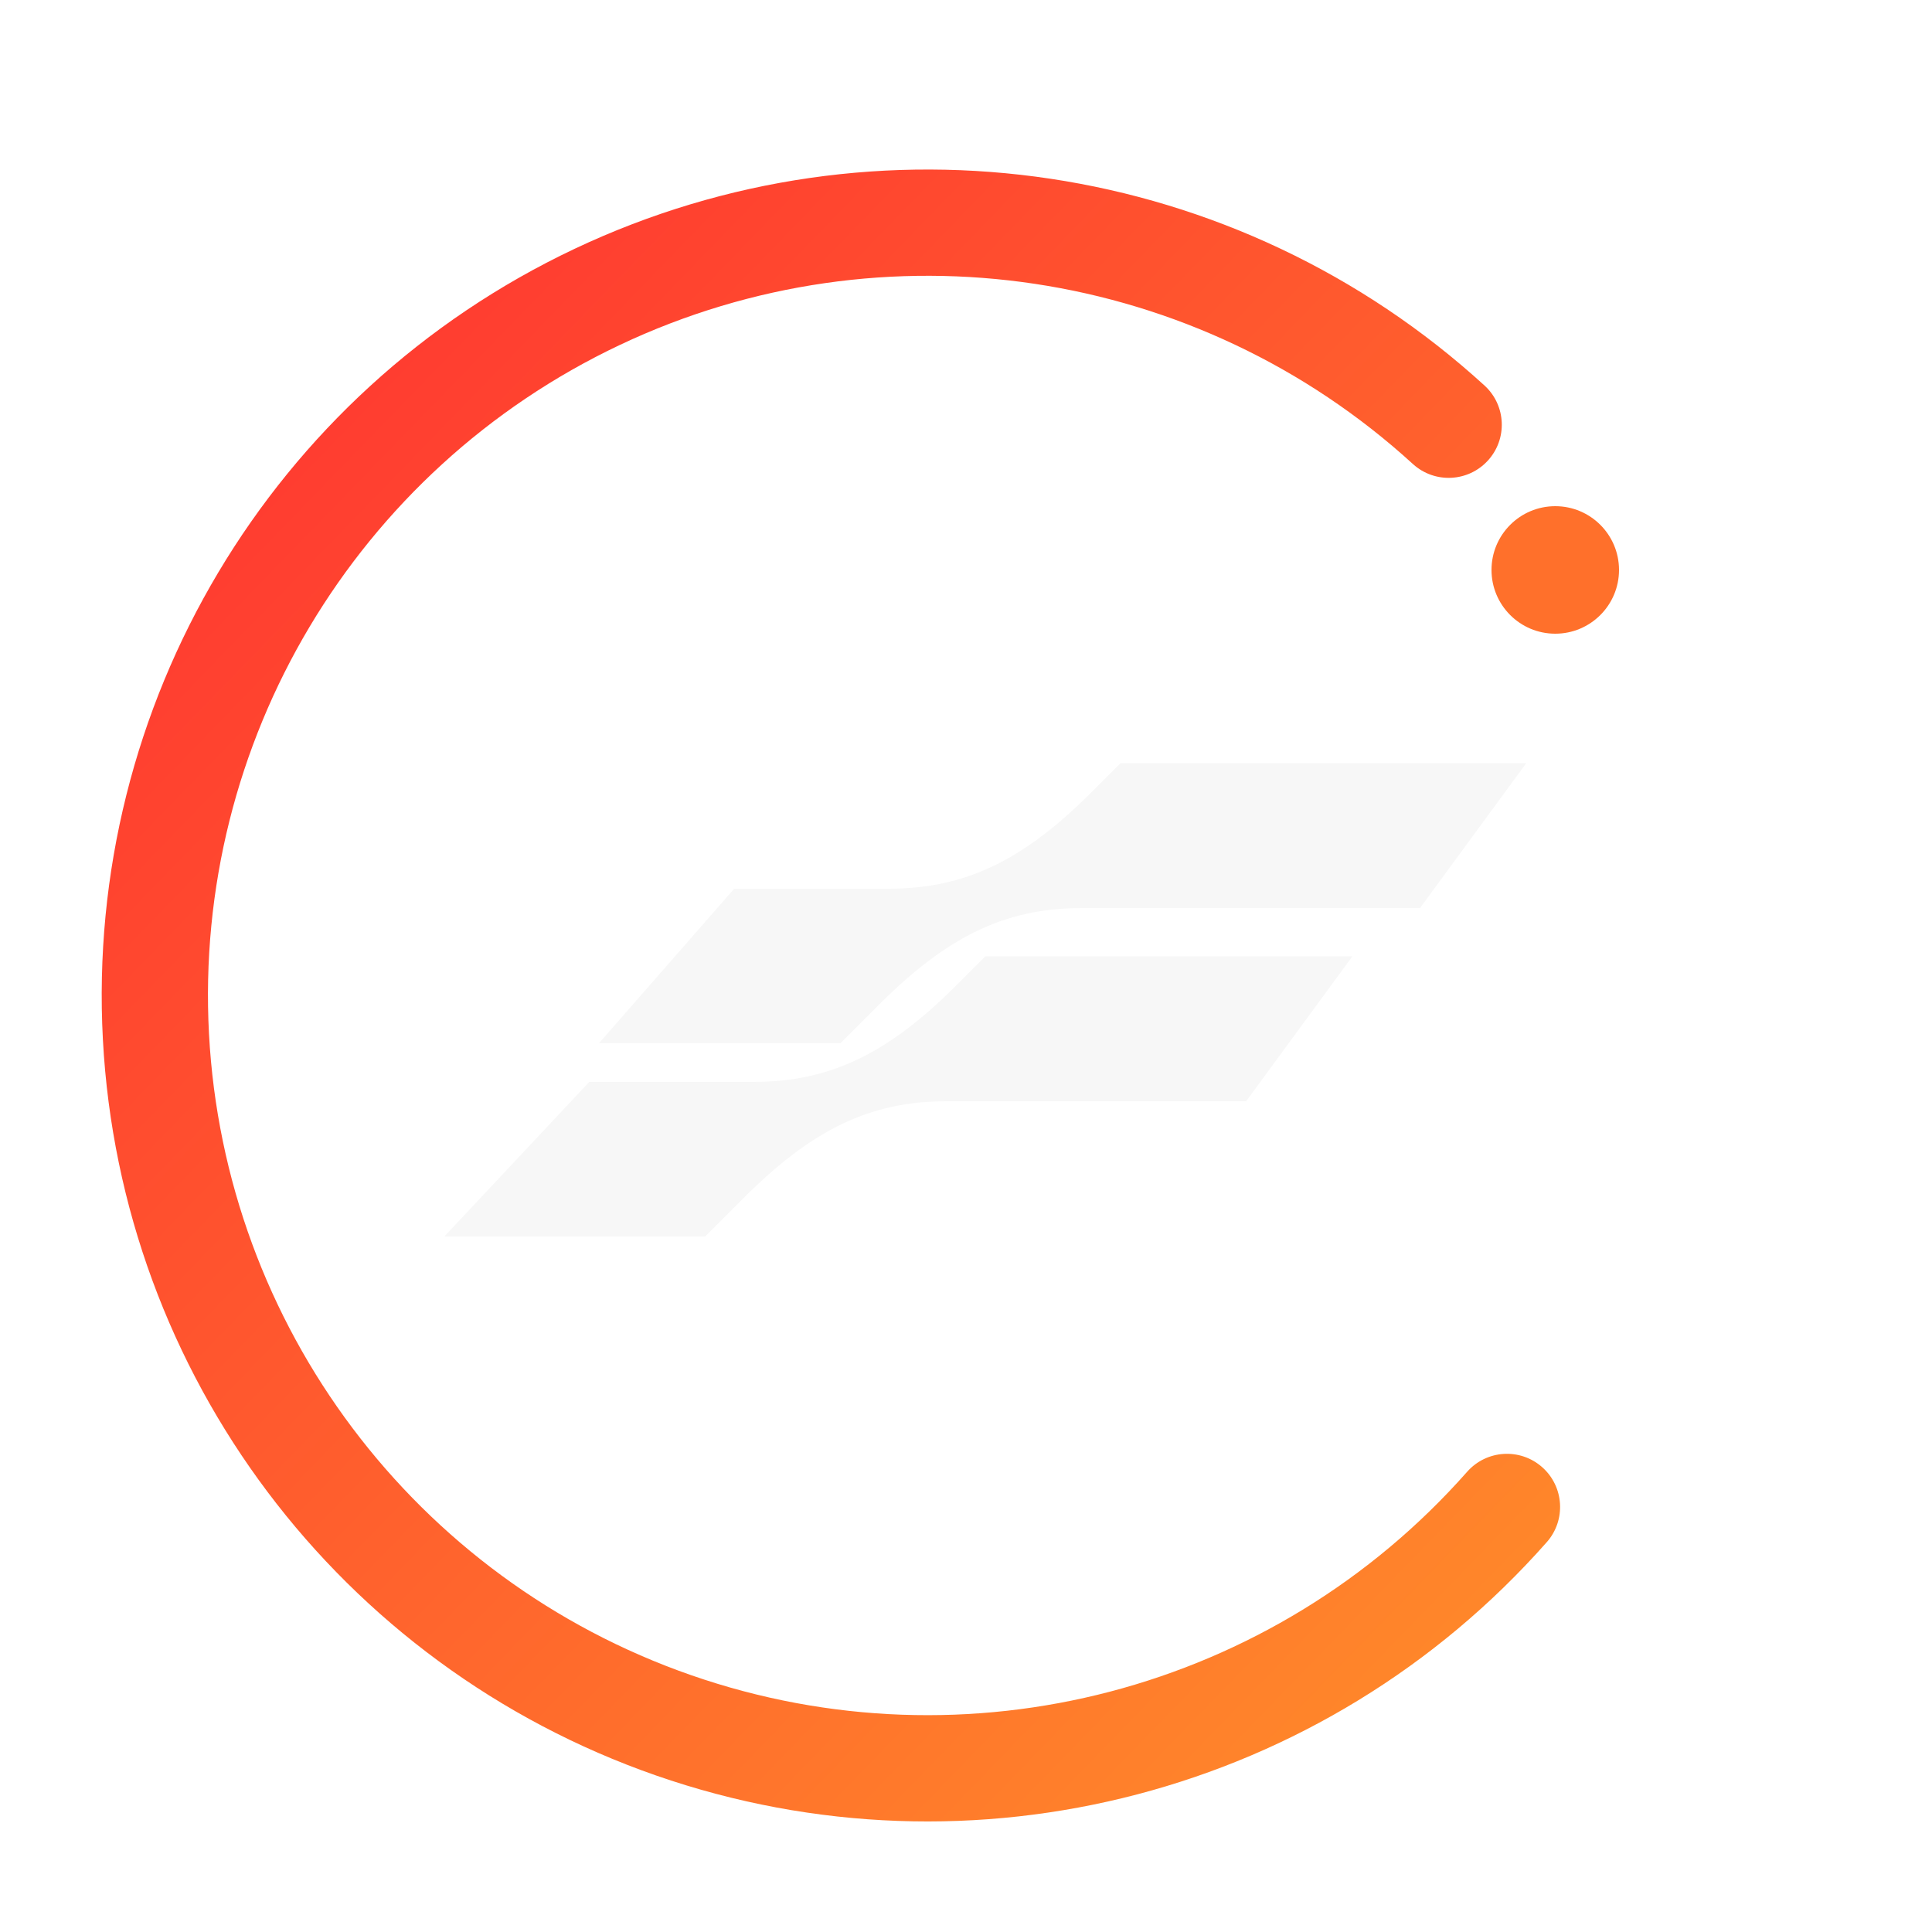
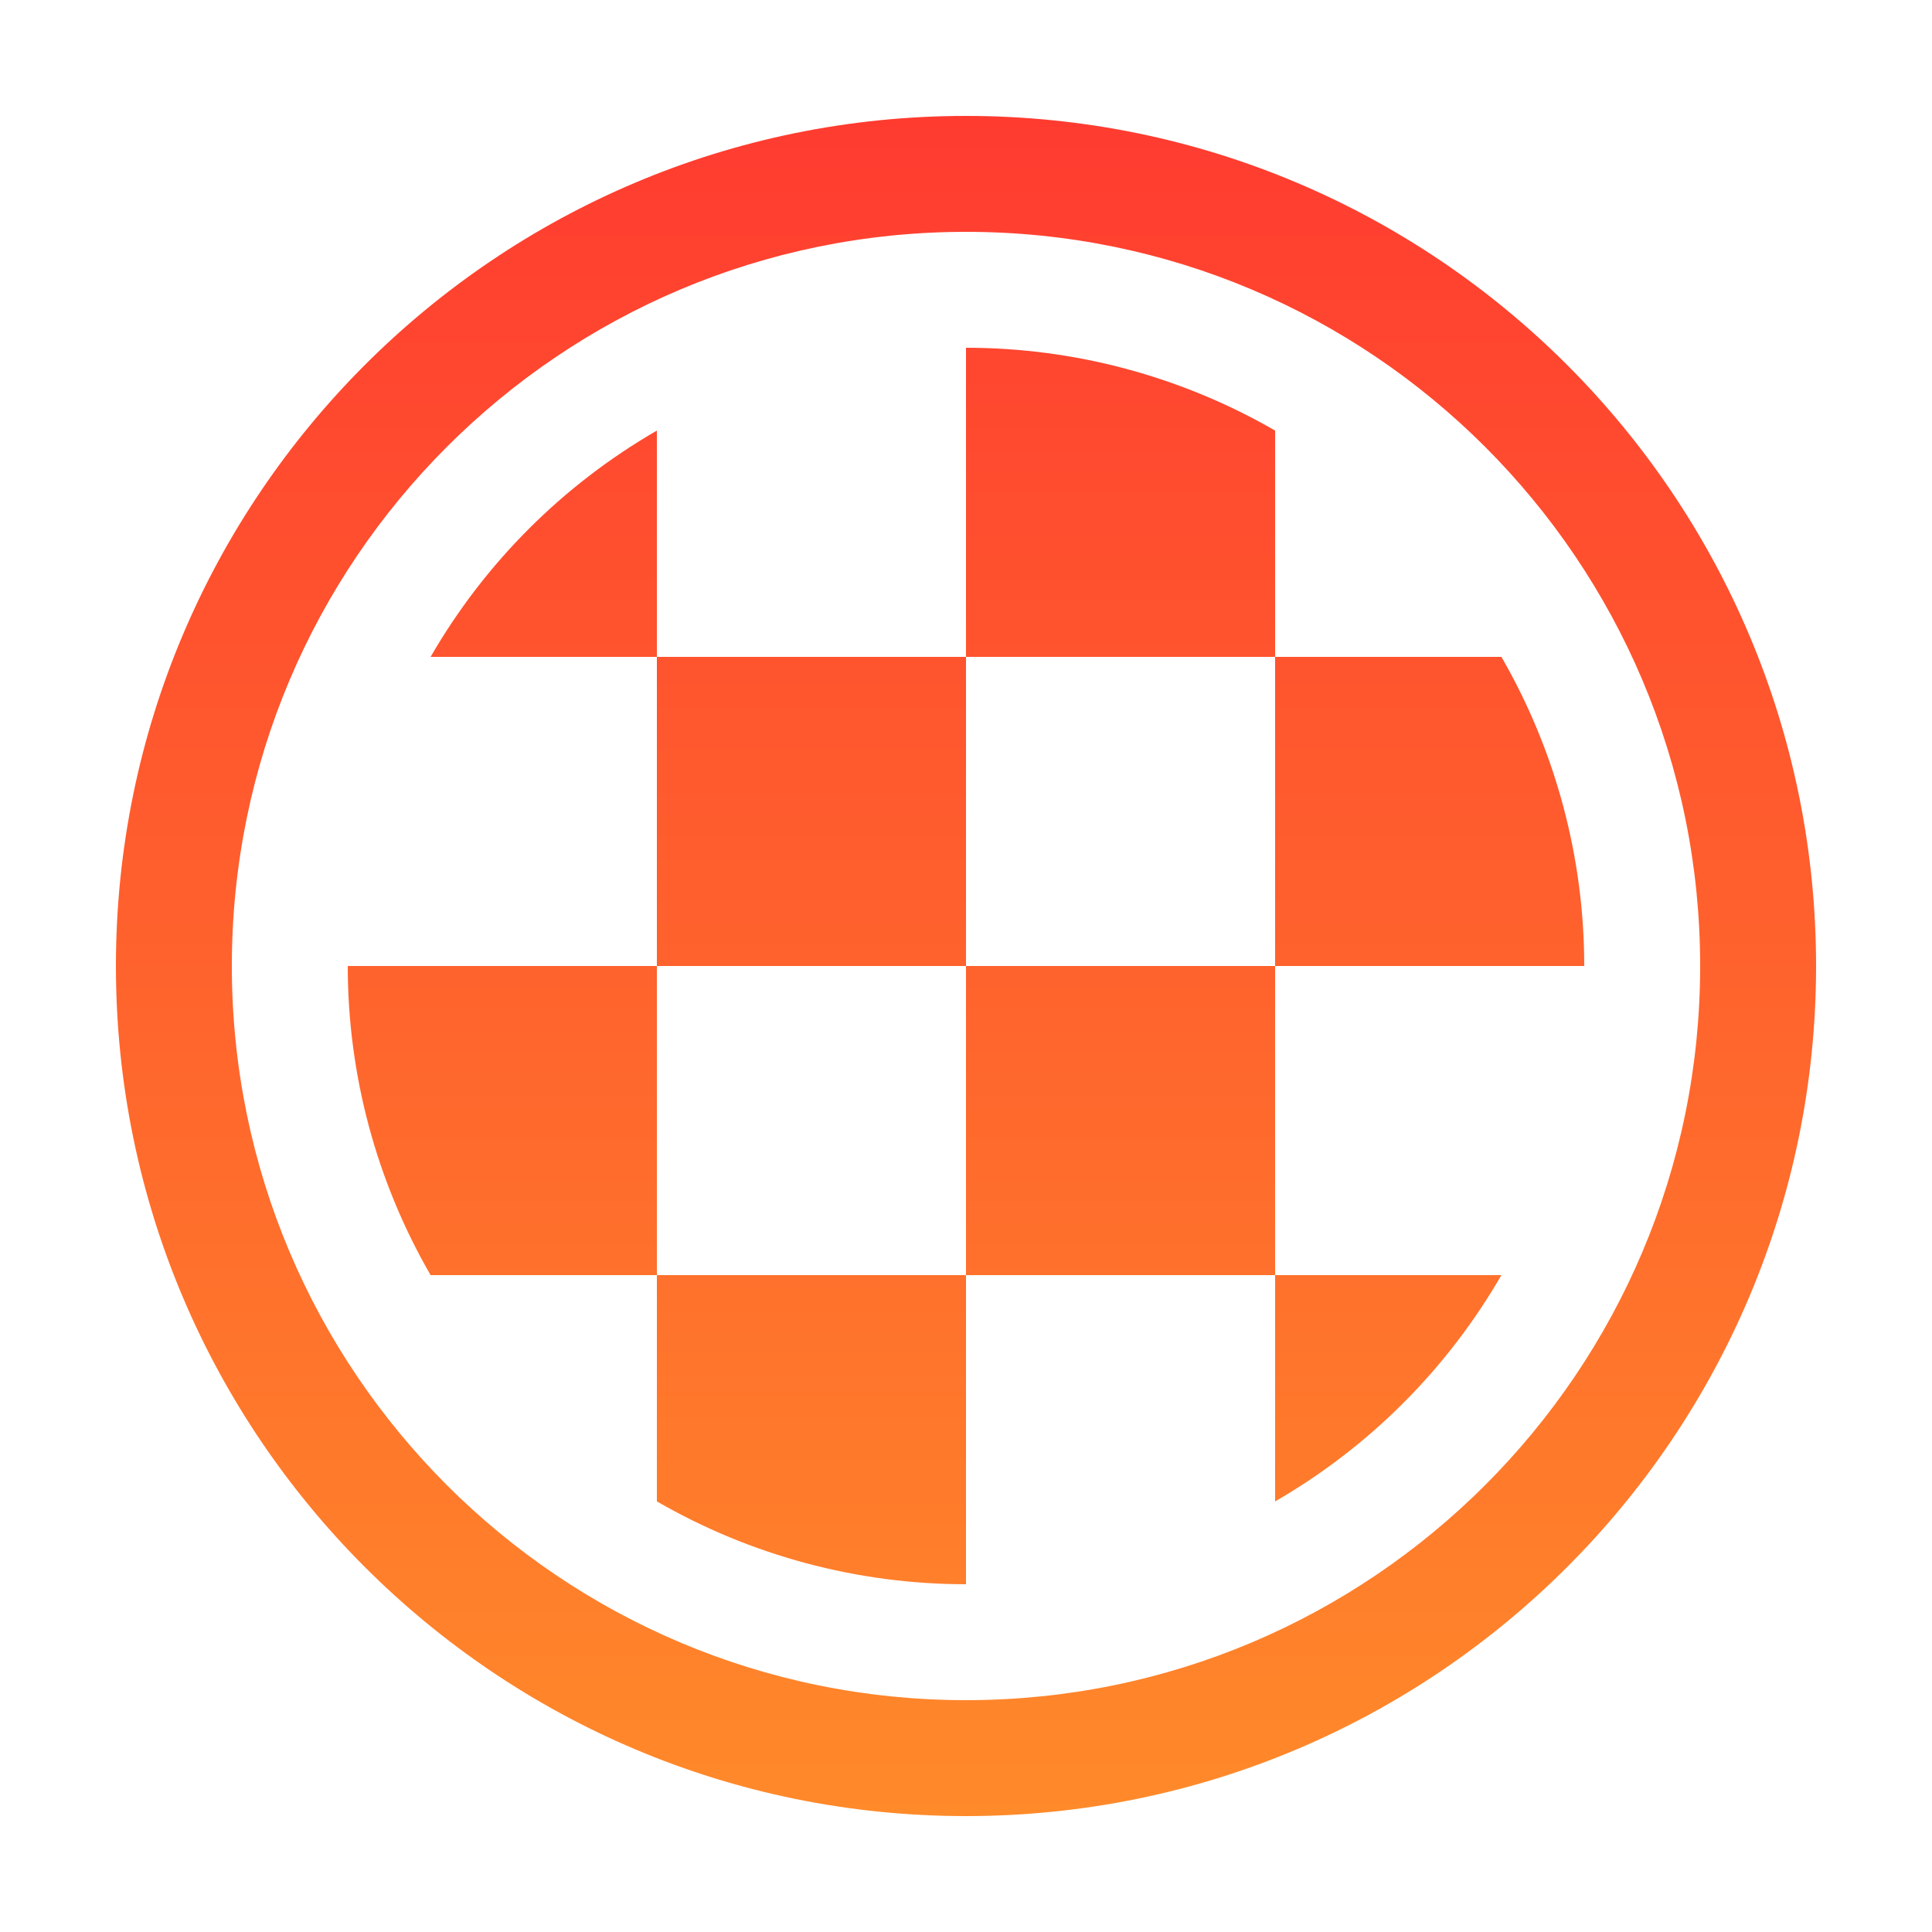
<svg xmlns="http://www.w3.org/2000/svg" viewBox="0 0 100 100" fill="none">
  <defs>
-     <linearGradient id="hotlap-arc" x1="18" y1="18" x2="84" y2="82" gradientUnits="userSpaceOnUse">
+     <linearGradient id="hotlap-arc" x1="50" y1="6" x2="50" y2="94" gradientUnits="userSpaceOnUse">
      <stop stop-color="#FF3B30" />
      <stop offset="1" stop-color="#FF8A2A" />
    </linearGradient>
  </defs>
-   <path d="M76.855 19.970A42.75 42.75 0 1 0 80.062 79.820A2.75 2.75 0 0 0 75.938 76.180A37.25 37.25 0 1 1 73.145 24.030A2.75 2.75 0 0 0 76.855 19.970Z" fill="url(#hotlap-arc)" />
-   <circle cx="80.5" cy="29.5" r="3.3" fill="#FF702B" />
-   <path d="M31 54L38 46H46C50 46 53 44.5 56.5 41L58 39.5H79L73.5 47H56C52 47 49 48.5 45.5 52L43.5 54H31Z" fill="#F7F7F7" />
-   <path d="M23 64L30.5 56H39C43 56 46 54.5 49.5 51L51 49.5H70L64.5 57H49C45 57 42 58.5 38.5 62L36.5 64H23Z" fill="#F7F7F7" />
+   <path d="M6 50A44 44 0 1 1 94 50A44 44 0 1 1 6 50ZM12 50A38 38 0 1 0 88 50A38 38 0 1 0 12 50Z" fill="url(#hotlap-arc)" />
+   <path d="M34 22.287L34 34L22.287 34A32 32 0 0 1 34 22.287ZM66 22.287L66 34L50 34L50 18A32 32 0 0 1 66 22.287ZM34 34L50 34L50 50L34 50L34 34ZM66 34L77.713 34A32 32 0 0 1 82 50L66 50L66 34ZM18 50L34 50L34 66L22.287 66A32 32 0 0 1 18 50ZM50 50L66 50L66 66L50 66L50 50ZM34 66L50 66L50 82A32 32 0 0 1 34 77.713L34 66ZM66 66L77.713 66A32 32 0 0 1 66 77.713L66 66Z" fill="url(#hotlap-arc)" />
</svg>
